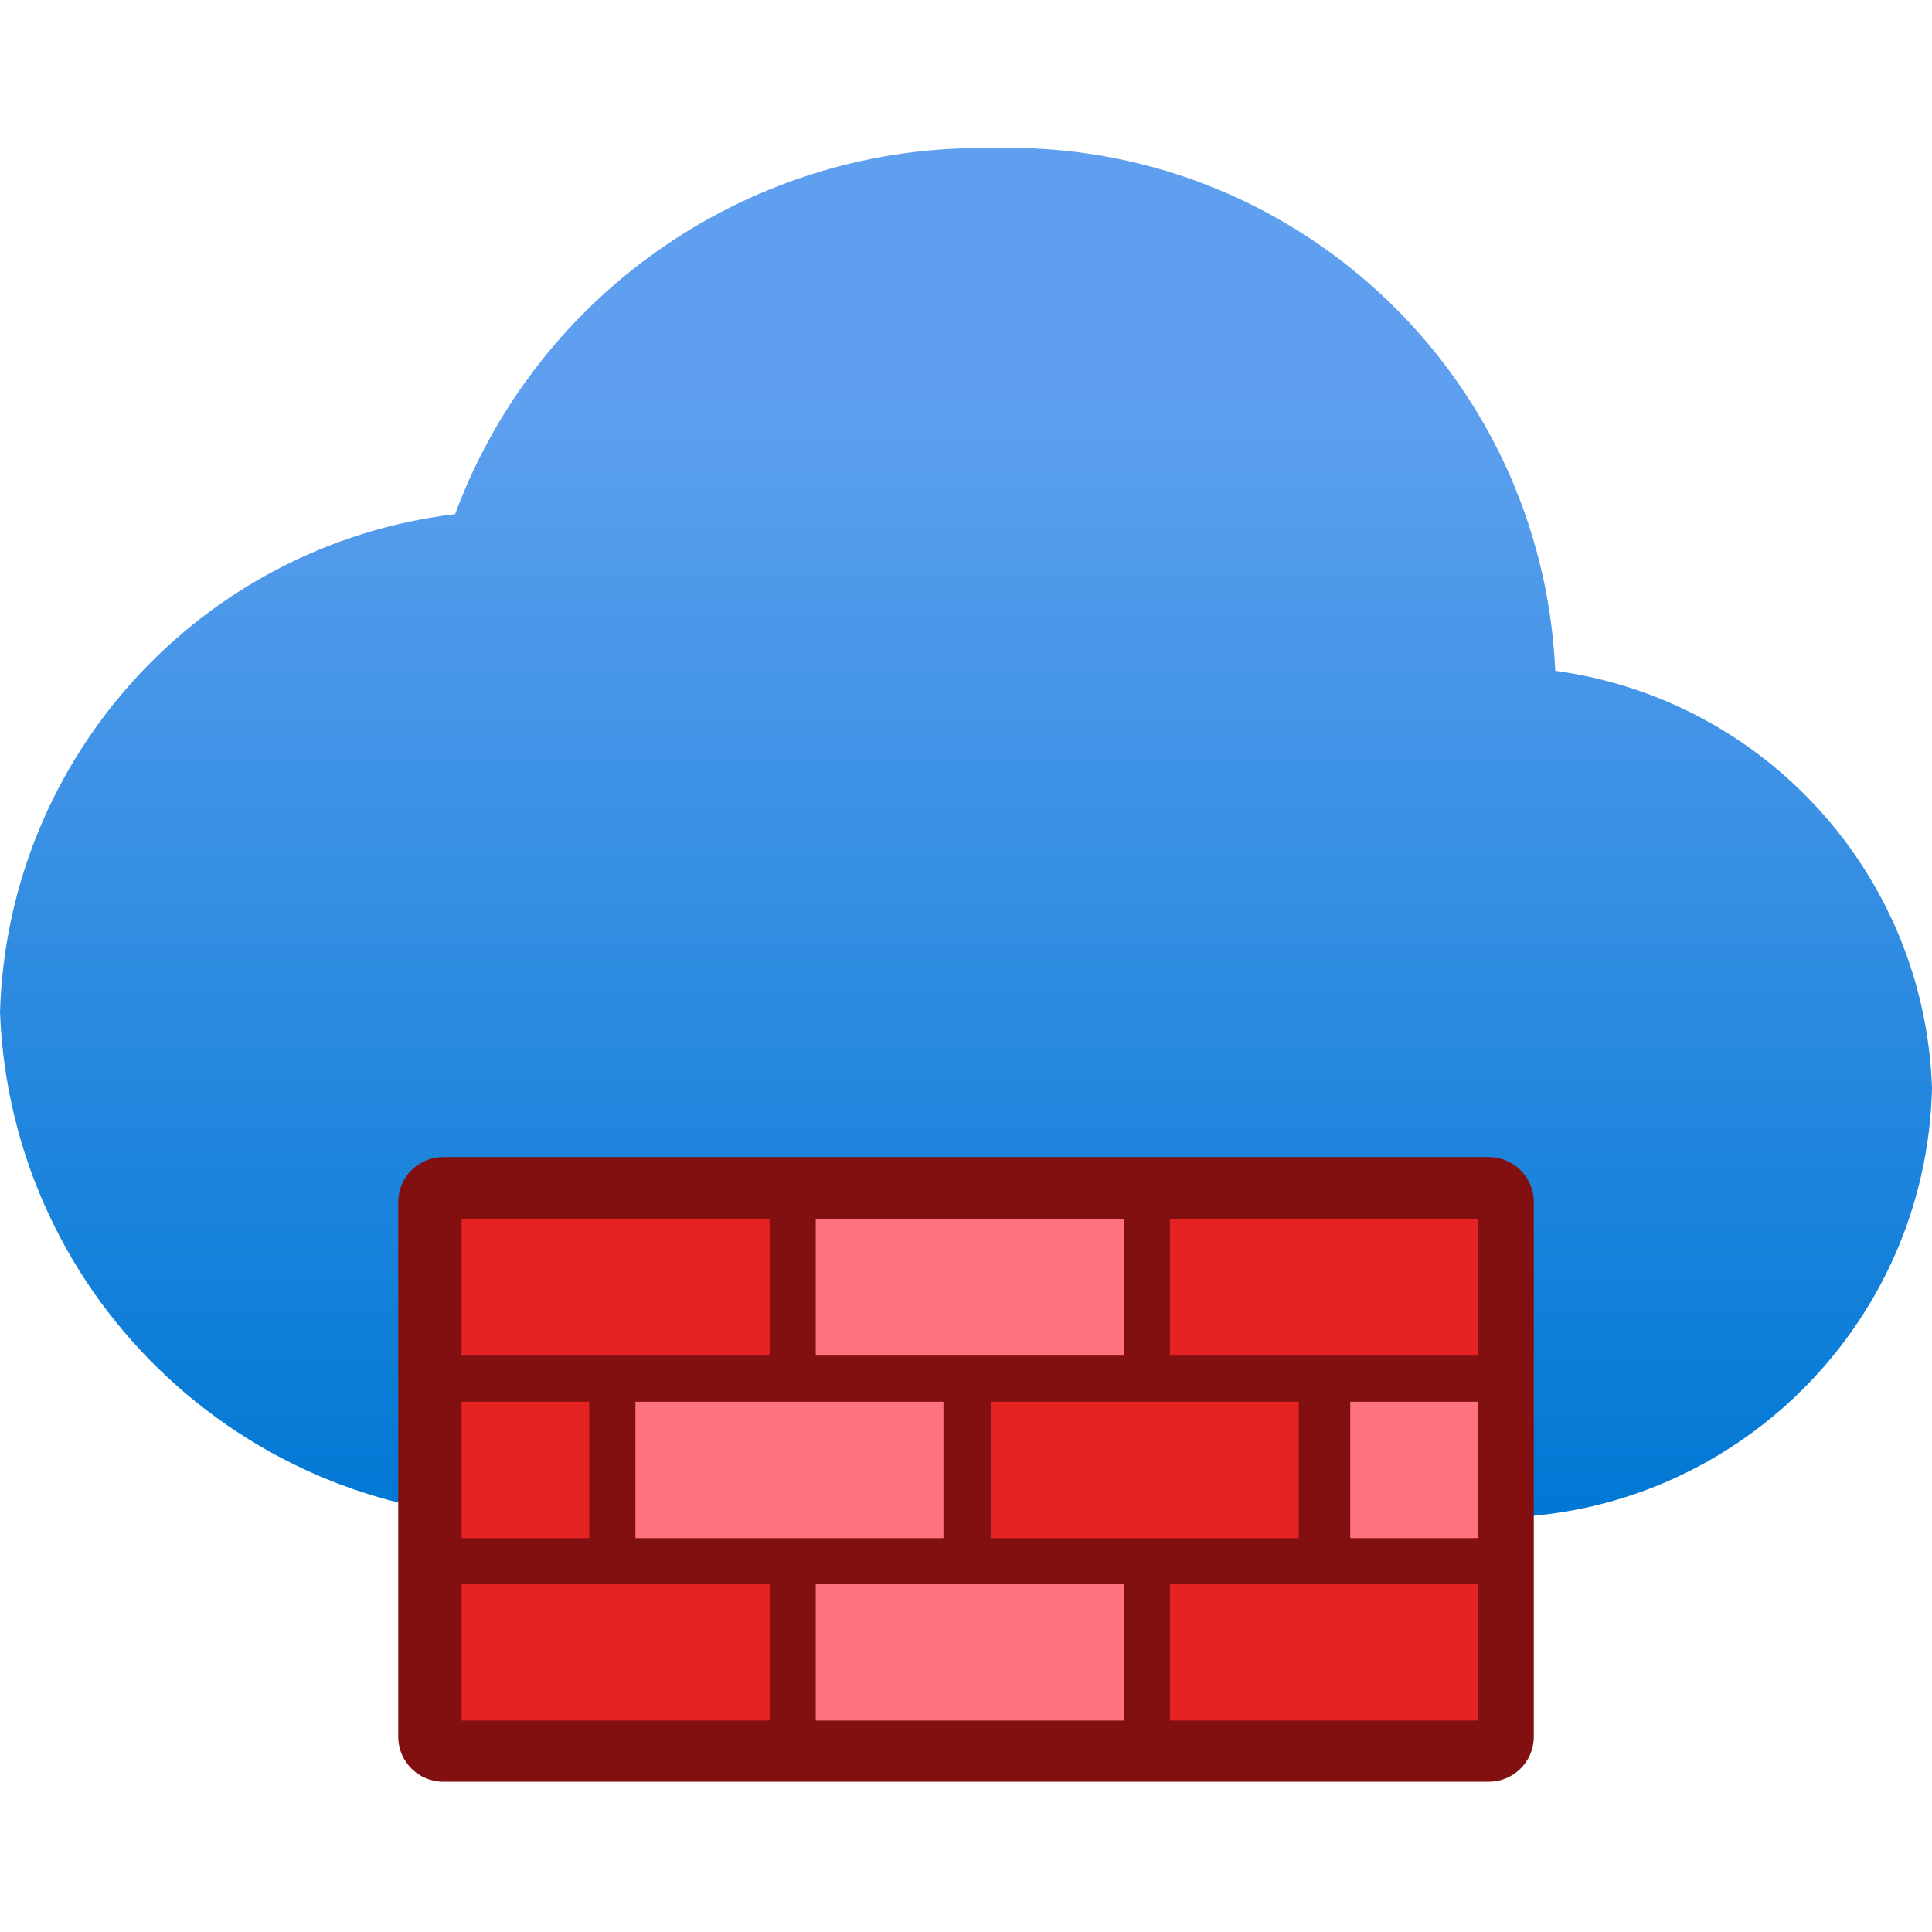
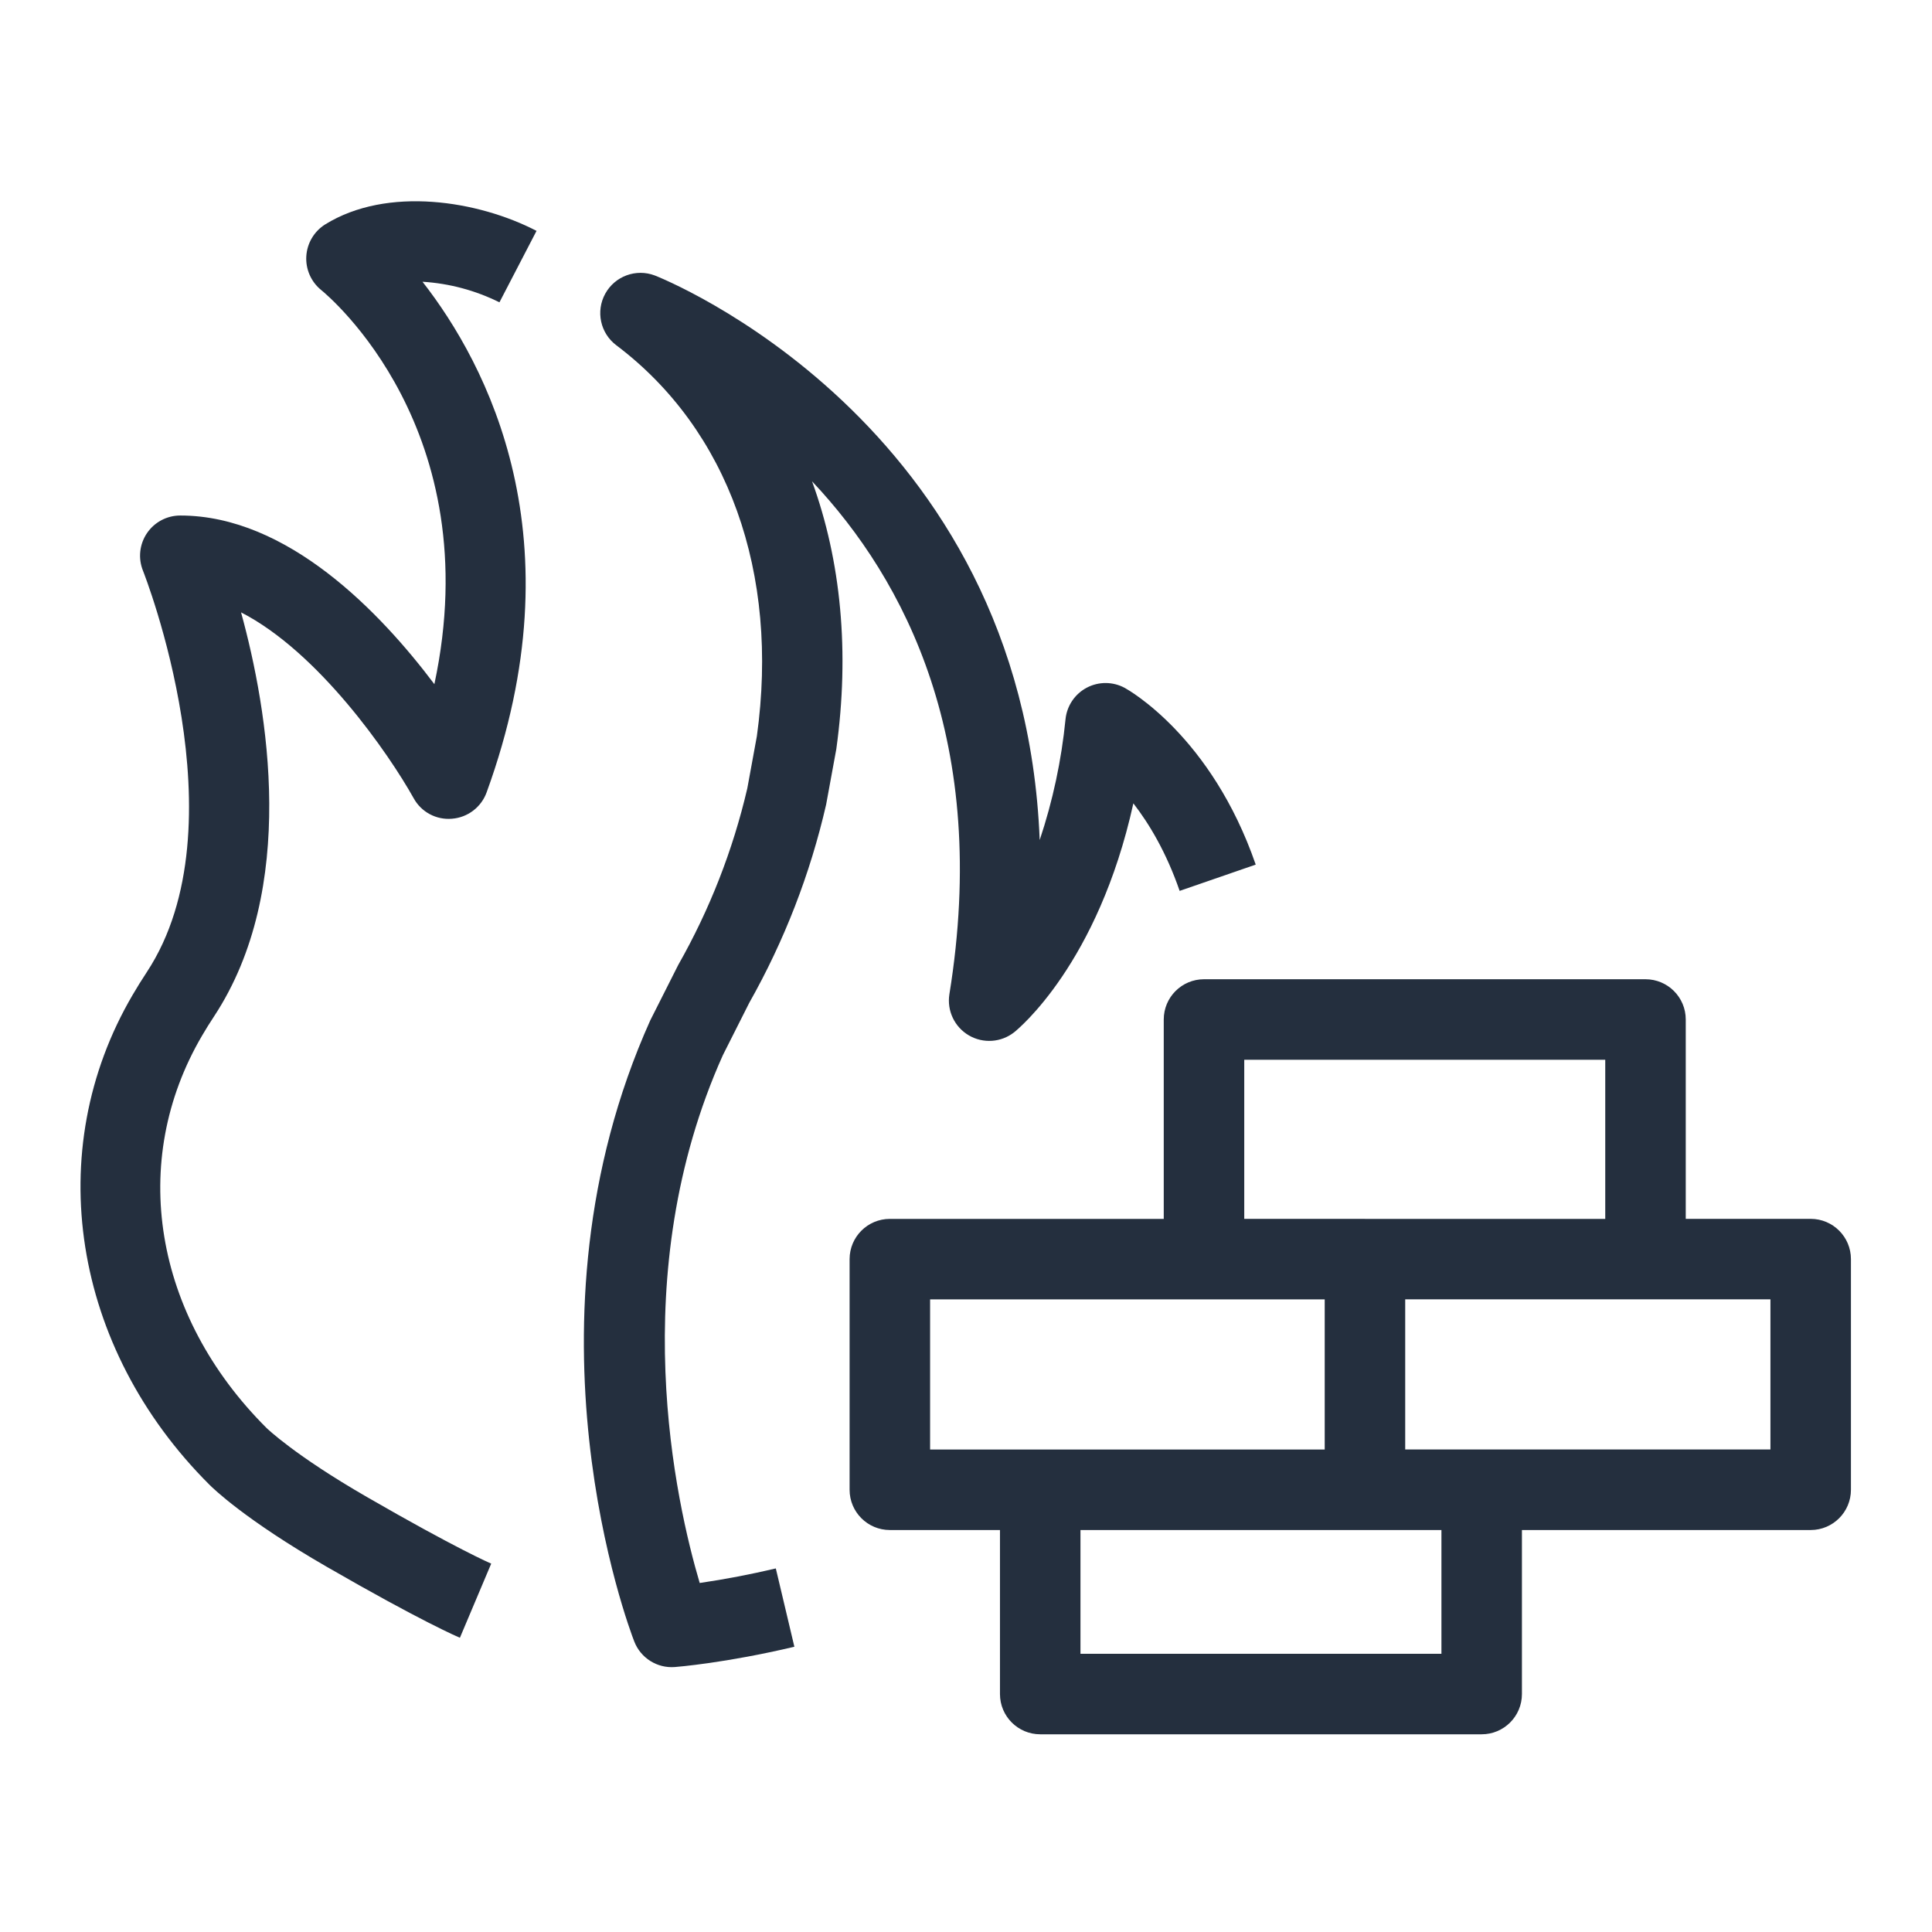
- <svg xmlns="http://www.w3.org/2000/svg" id="af463d32-ec10-44d9-a607-ebad6378a52b" width="18" height="18" viewBox="0 0 18 18">
-   <defs>
-     <linearGradient id="b012de7b-7a0e-4618-9fec-703622e3e8c3" x1="9" y1="14.14" x2="9" y2="1.38" gradientUnits="userSpaceOnUse">
-       <stop offset="0" stop-color="#0078d4" />
-       <stop offset="0.82" stop-color="#5ea0ef" />
-     </linearGradient>
-   </defs>
-   <path d="M18,10.14a4.06,4.06,0,0,0-3.51-3.89A5.1,5.1,0,0,0,9.24,1.38a5.23,5.23,0,0,0-5,3.41A4.82,4.82,0,0,0,0,9.43a4.9,4.9,0,0,0,5.07,4.71l.44,0h8.21a1.46,1.46,0,0,0,.22,0A4.1,4.1,0,0,0,18,10.14Z" fill="url(#b012de7b-7a0e-4618-9fec-703622e3e8c3)" />
-   <path d="M14.29,11.19a.42.42,0,0,0-.42-.41H4.13a.42.42,0,0,0-.42.41v5a.42.42,0,0,0,.42.41h9.74a.42.42,0,0,0,.42-.41v-5Z" fill="#821010" />
-   <rect x="4.3" y="11.36" width="2.87" height="1.27" fill="#e62323" />
-   <rect x="7.6" y="11.36" width="2.87" height="1.27" fill="#ff7381" />
-   <rect x="10.9" y="11.36" width="2.87" height="1.27" fill="#e62323" />
-   <rect x="4.3" y="13.06" width="1.19" height="1.27" fill="#e62323" />
-   <rect x="12.58" y="13.06" width="1.19" height="1.27" fill="#ff7381" />
-   <rect x="5.92" y="13.06" width="2.87" height="1.27" fill="#ff7381" />
-   <rect x="9.23" y="13.06" width="2.87" height="1.27" fill="#e62323" />
-   <rect x="4.3" y="14.76" width="2.87" height="1.27" fill="#e62323" />
-   <rect x="7.6" y="14.76" width="2.87" height="1.27" fill="#ff7381" />
-   <rect x="10.9" y="14.76" width="2.87" height="1.27" fill="#e62323" />
+ <svg xmlns="http://www.w3.org/2000/svg" class="w-6 h-6" height="48" width="48">
+   <path d="M34.912 36.012h9.074v-3.73h-9.074v3.73zm-1.275 2.001h-6.793v3.075h8.968v-3.075h-2.175zm-10.529-2h9.804v-3.73h-9.804v3.73zm10.803-5.73h5.971v-3.954h-8.969v3.953h2.998zm12.075 1v5.73a1 1 0 01-1 1h-7.174v4.075a1 1 0 01-1 1H25.844a1 1 0 01-1-1v-4.075h-2.736a1 1 0 01-1-1v-5.73a1 1 0 011-1h6.805v-4.954a1 1 0 011-1h10.969a1 1 0 011 1v4.953h3.104a1 1 0 011 1zm-22.399-6.579a1.002 1.002 0 001.61.942c.097-.077 2.084-1.704 2.961-5.687.396.511.82 1.22 1.15 2.175l1.89-.653c-1.102-3.19-3.167-4.342-3.253-4.39a1 1 0 00-1.472.774 13.742 13.742 0 01-.642 3.006c-.412-10.429-9.461-13.988-9.563-14.027a1 1 0 00-.956 1.734c2.784 2.1 4.054 5.654 3.492 9.713l-.237 1.294a16.42 16.42 0 01-1.716 4.388l-.695 1.377c-3.393 7.547-.522 15.114-.398 15.432a.998.998 0 001.009.635c.051-.004 1.261-.1 2.969-.504l-.461-1.946a22.26 22.26 0 01-1.891.362c-.586-1.978-1.878-7.656.577-13.117l.654-1.297a18.358 18.358 0 001.91-4.926l.253-1.379c.334-2.412.118-4.674-.603-6.652 2.313 2.452 4.426 6.487 3.412 12.746zM12.408 7.511A4.98 4.98 0 0010.497 7c1.602 2.052 3.887 6.385 1.593 12.686a.998.998 0 01-.86.655.988.988 0 01-.953-.51c-.62-1.11-2.363-3.63-4.288-4.617.669 2.436 1.423 6.858-.673 10.041a10.2 10.2 0 00-.295.474c-1.834 3.124-1.205 6.952 1.602 9.75.007.006.699.68 2.494 1.714 2.211 1.277 3.078 1.652 3.087 1.655l-.778 1.842c-.038-.016-.957-.407-3.309-1.764-2.031-1.172-2.827-1.952-2.911-2.036-3.415-3.404-4.184-8.298-1.91-12.173.11-.189.227-.376.35-.563 2.404-3.649-.068-9.91-.093-9.973a.998.998 0 01.928-1.373c2.667 0 4.972 2.41 6.311 4.19 1.351-6.318-2.627-9.642-2.813-9.793a1.004 1.004 0 01.099-1.629c1.547-.959 3.807-.59 5.252.16l-.922 1.776z" fill="#242F3E" fill-rule="evenodd" />
</svg>
